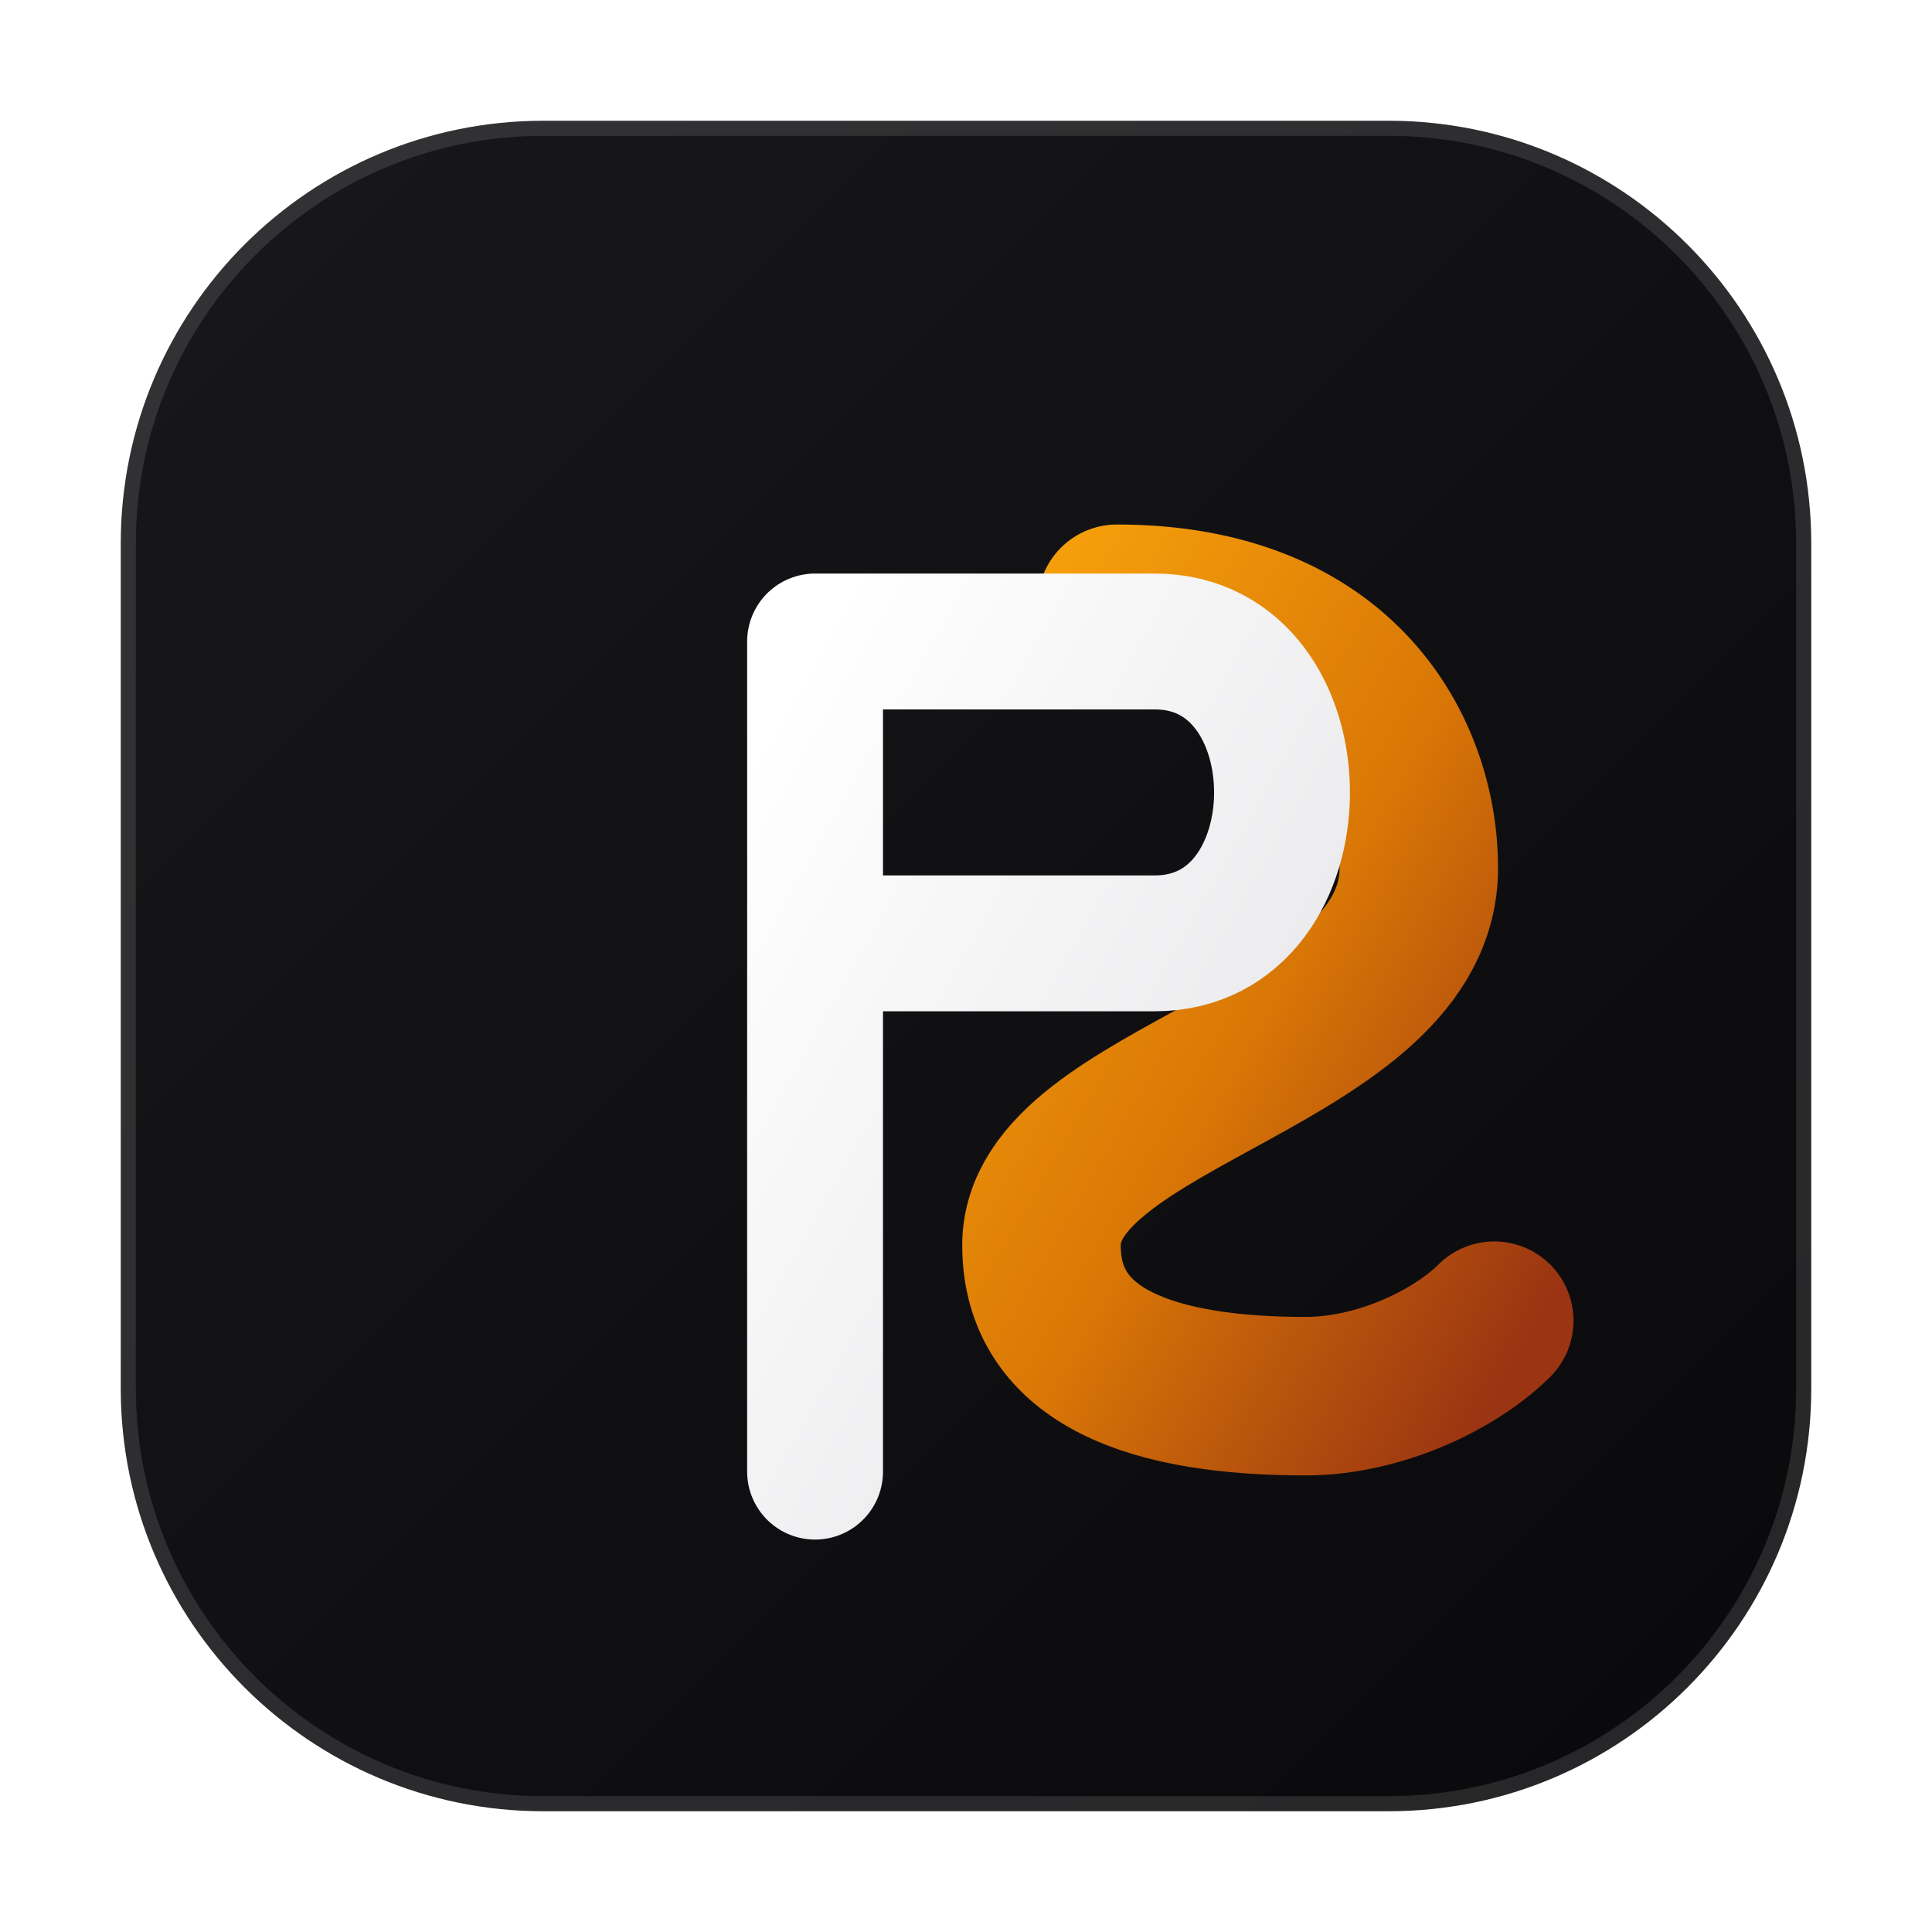
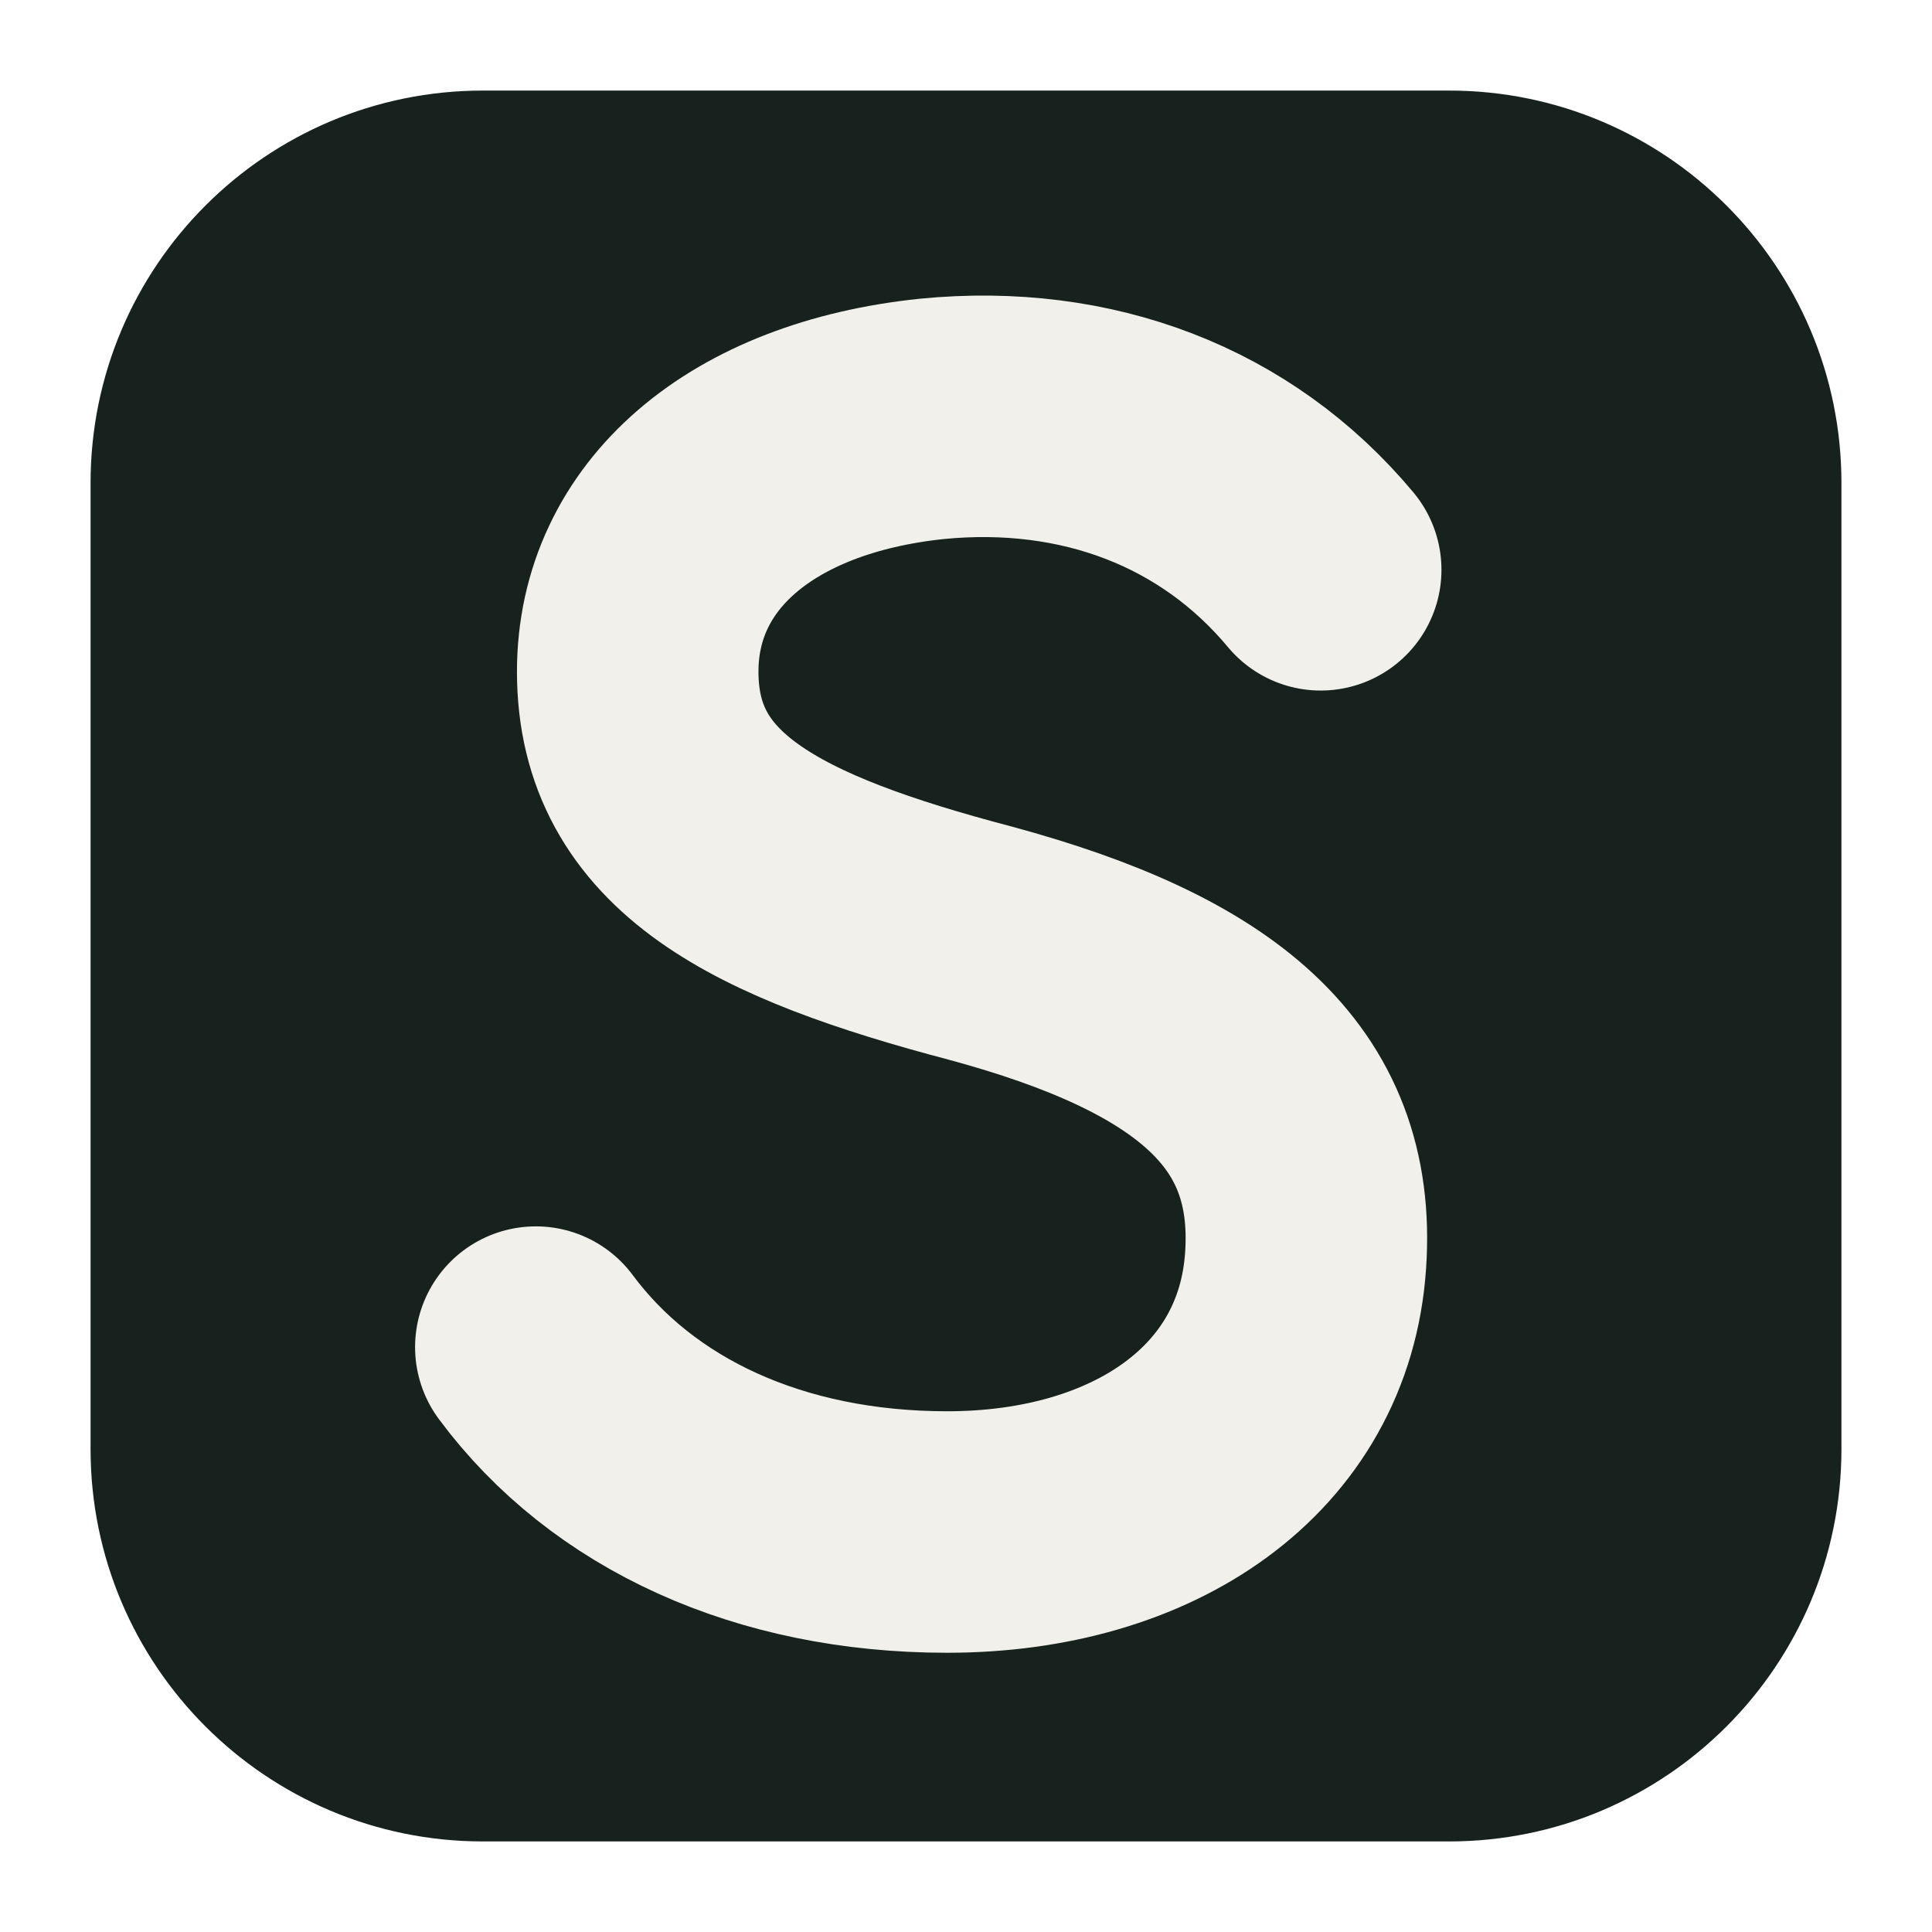
- <svg xmlns="http://www.w3.org/2000/svg" viewBox="0 0 512 512" width="100%" height="100%">
-   <defs>
-     <linearGradient id="bgGrad" x1="0%" y1="0%" x2="100%" y2="100%">
-       <stop offset="0%" stop-color="#18181b" />
-       <stop offset="100%" stop-color="#09090b" />
-     </linearGradient>
-     <linearGradient id="goldGrad" x1="0%" y1="0%" x2="100%" y2="100%">
-       <stop offset="0%" stop-color="#f59e0b" />
-       <stop offset="50%" stop-color="#d97706" />
-       <stop offset="100%" stop-color="#9a3412" />
-     </linearGradient>
-     <linearGradient id="accentGrad" x1="0%" y1="0%" x2="100%" y2="100%">
-       <stop offset="0%" stop-color="#ffffff" />
-       <stop offset="100%" stop-color="#e4e4e7" />
-     </linearGradient>
-   </defs>
-   <rect x="32" y="32" width="448" height="448" rx="112" fill="url(#bgGrad)" />
-   <rect x="32" y="32" width="448" height="448" rx="112" fill="none" stroke="rgba(255,255,255,0.12)" stroke-width="8" />
-   <g transform="translate(136, 120)">
-     <path d="M 160 40 C 220 40, 240 80, 240 110 C 240 160, 140 170, 140 210 C 140 240, 170 250, 210 250 C 230 250, 250 240, 260 230" fill="none" stroke="url(#goldGrad)" stroke-width="42" stroke-linecap="round" stroke-linejoin="round" />
-     <path d="M 80 270 L 80 50 L 170 50 C 215 50, 215 130, 170 130 L 80 130" fill="none" stroke="url(#accentGrad)" stroke-width="36" stroke-linecap="round" stroke-linejoin="round" />
-   </g>
+ <svg xmlns="http://www.w3.org/2000/svg" viewBox="0 0 512 512">
+   <rect x="24" y="24" width="464" height="464" rx="104" fill="#17221e" />
+   <path d="M350 151c-25-30-62-44-103-40-48 5-78 31-78 67 0 40 34 57 91 72 59 16 89 40 86 84-3 45-43 72-95 72-47 0-86-18-109-49" fill="none" stroke="#f2f0ea" stroke-width="64" stroke-linecap="round" stroke-linejoin="round" />
</svg>
